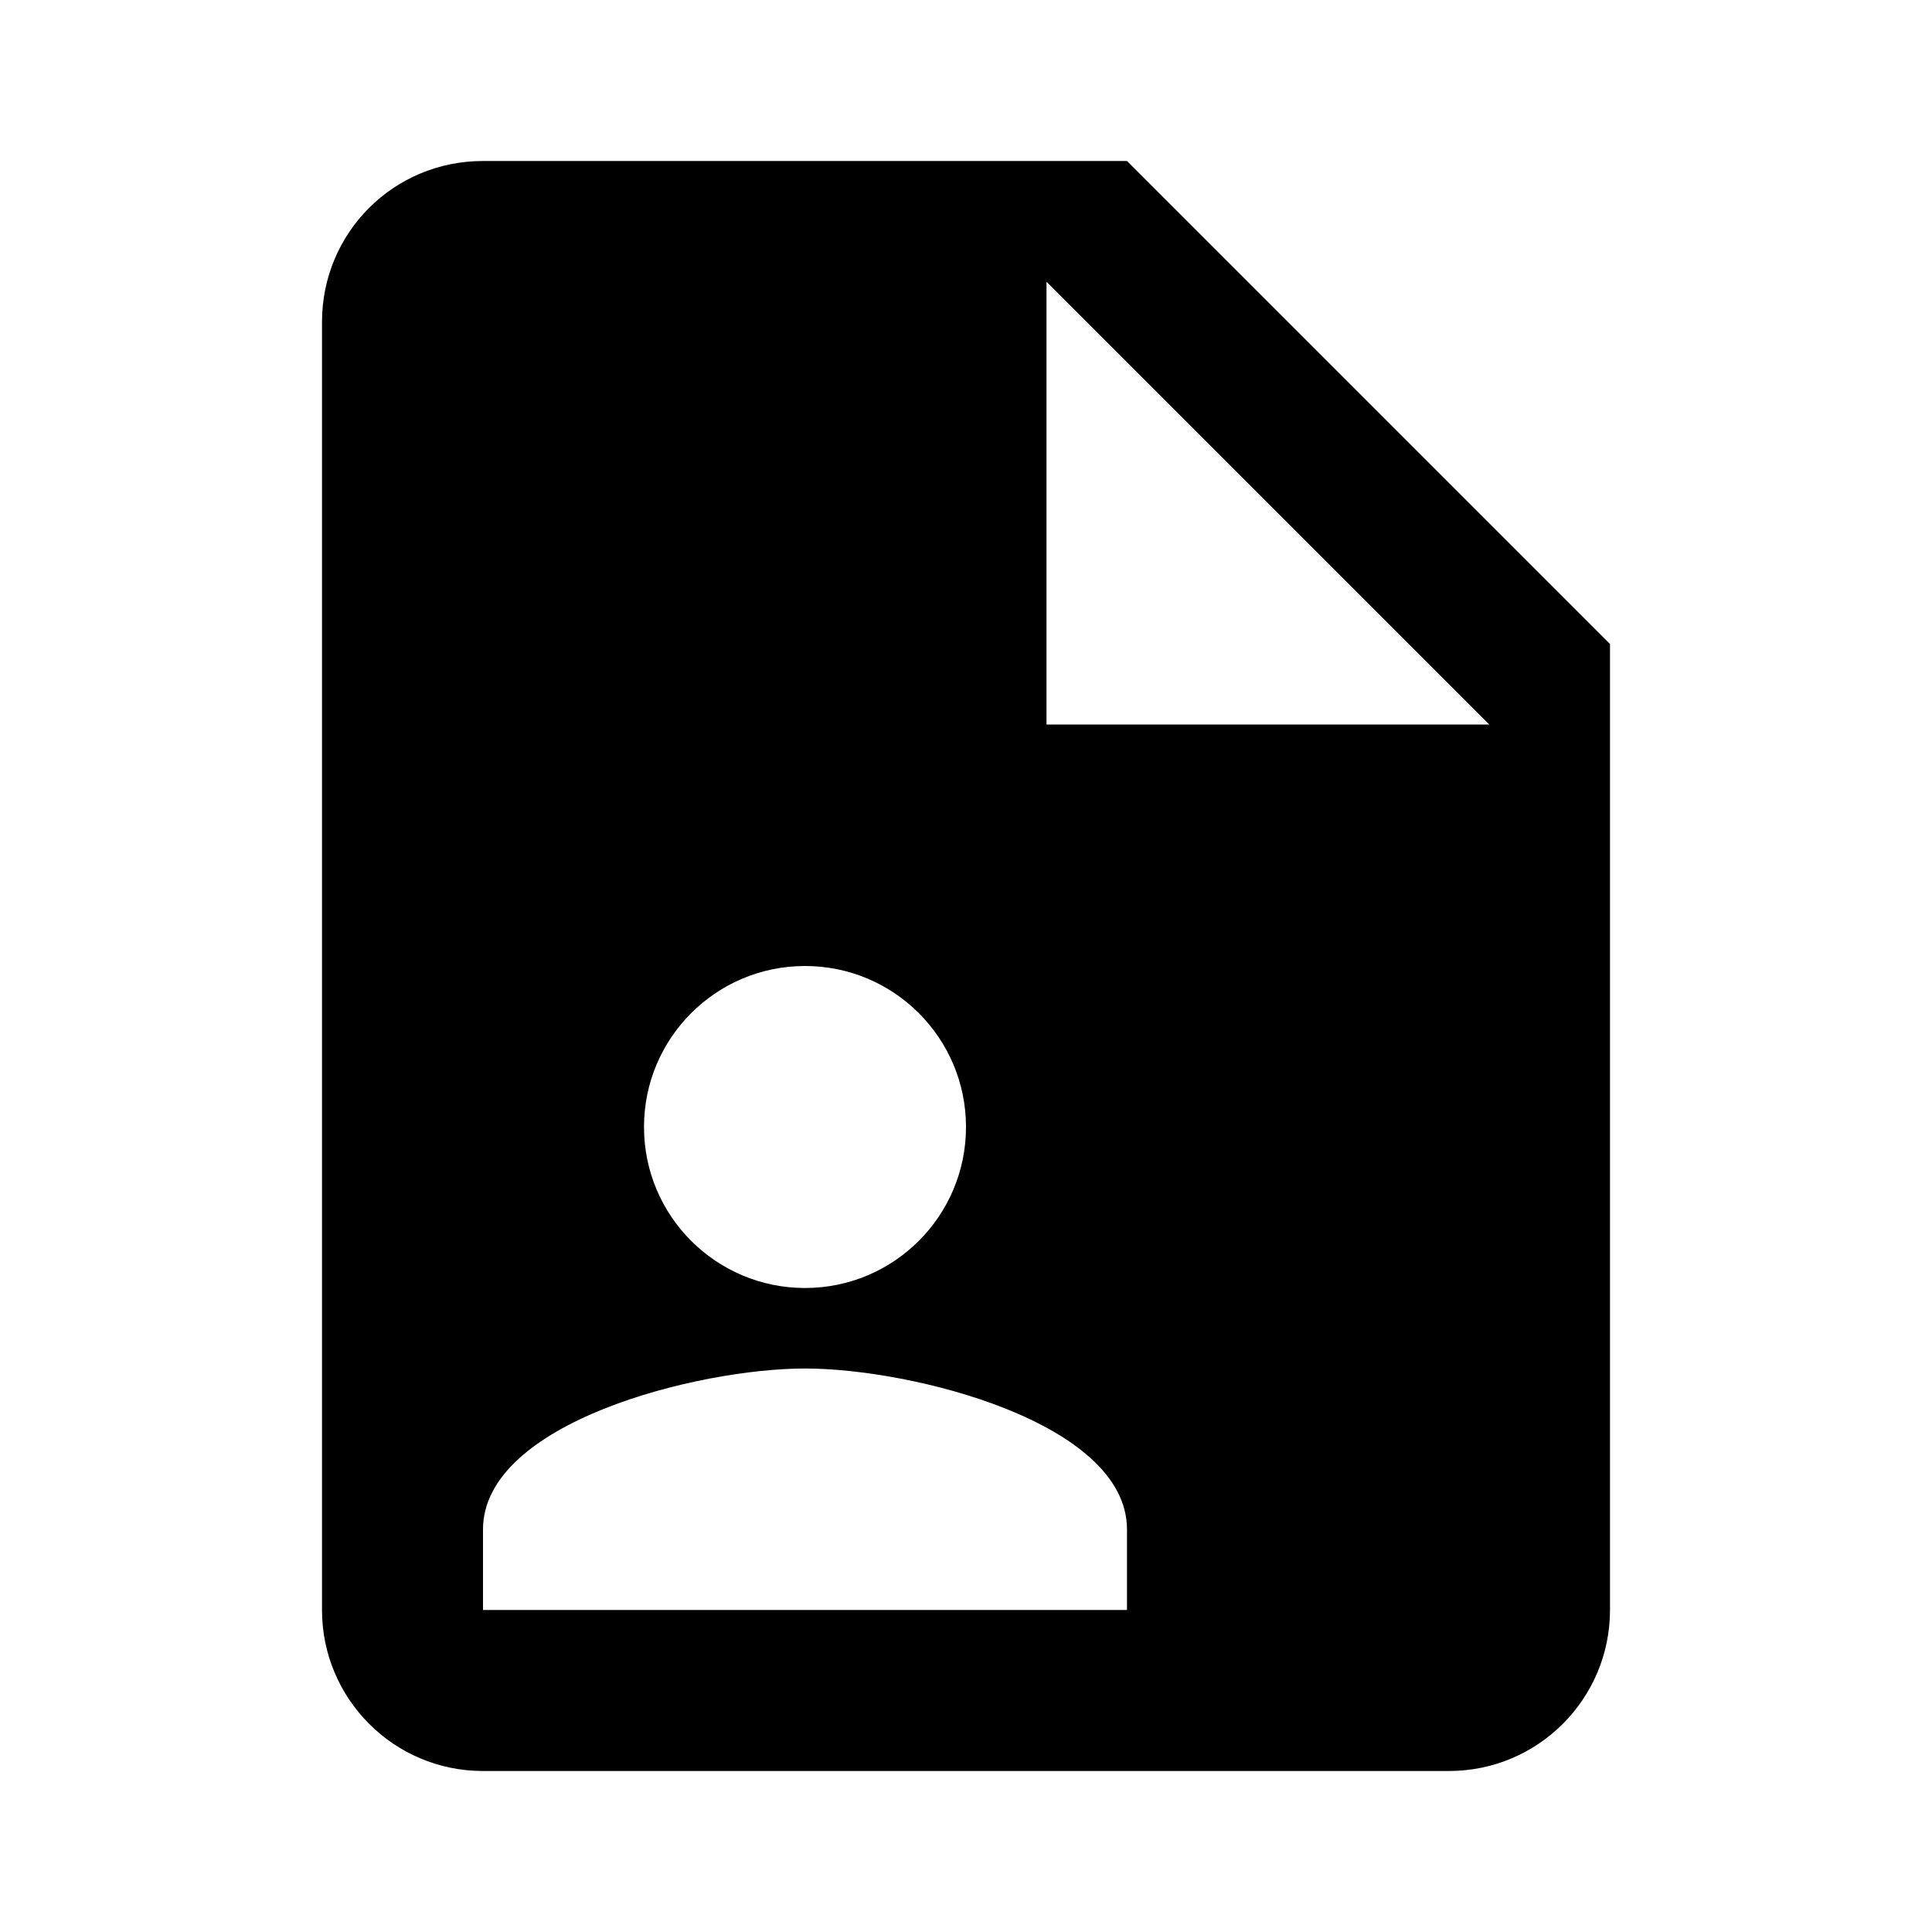
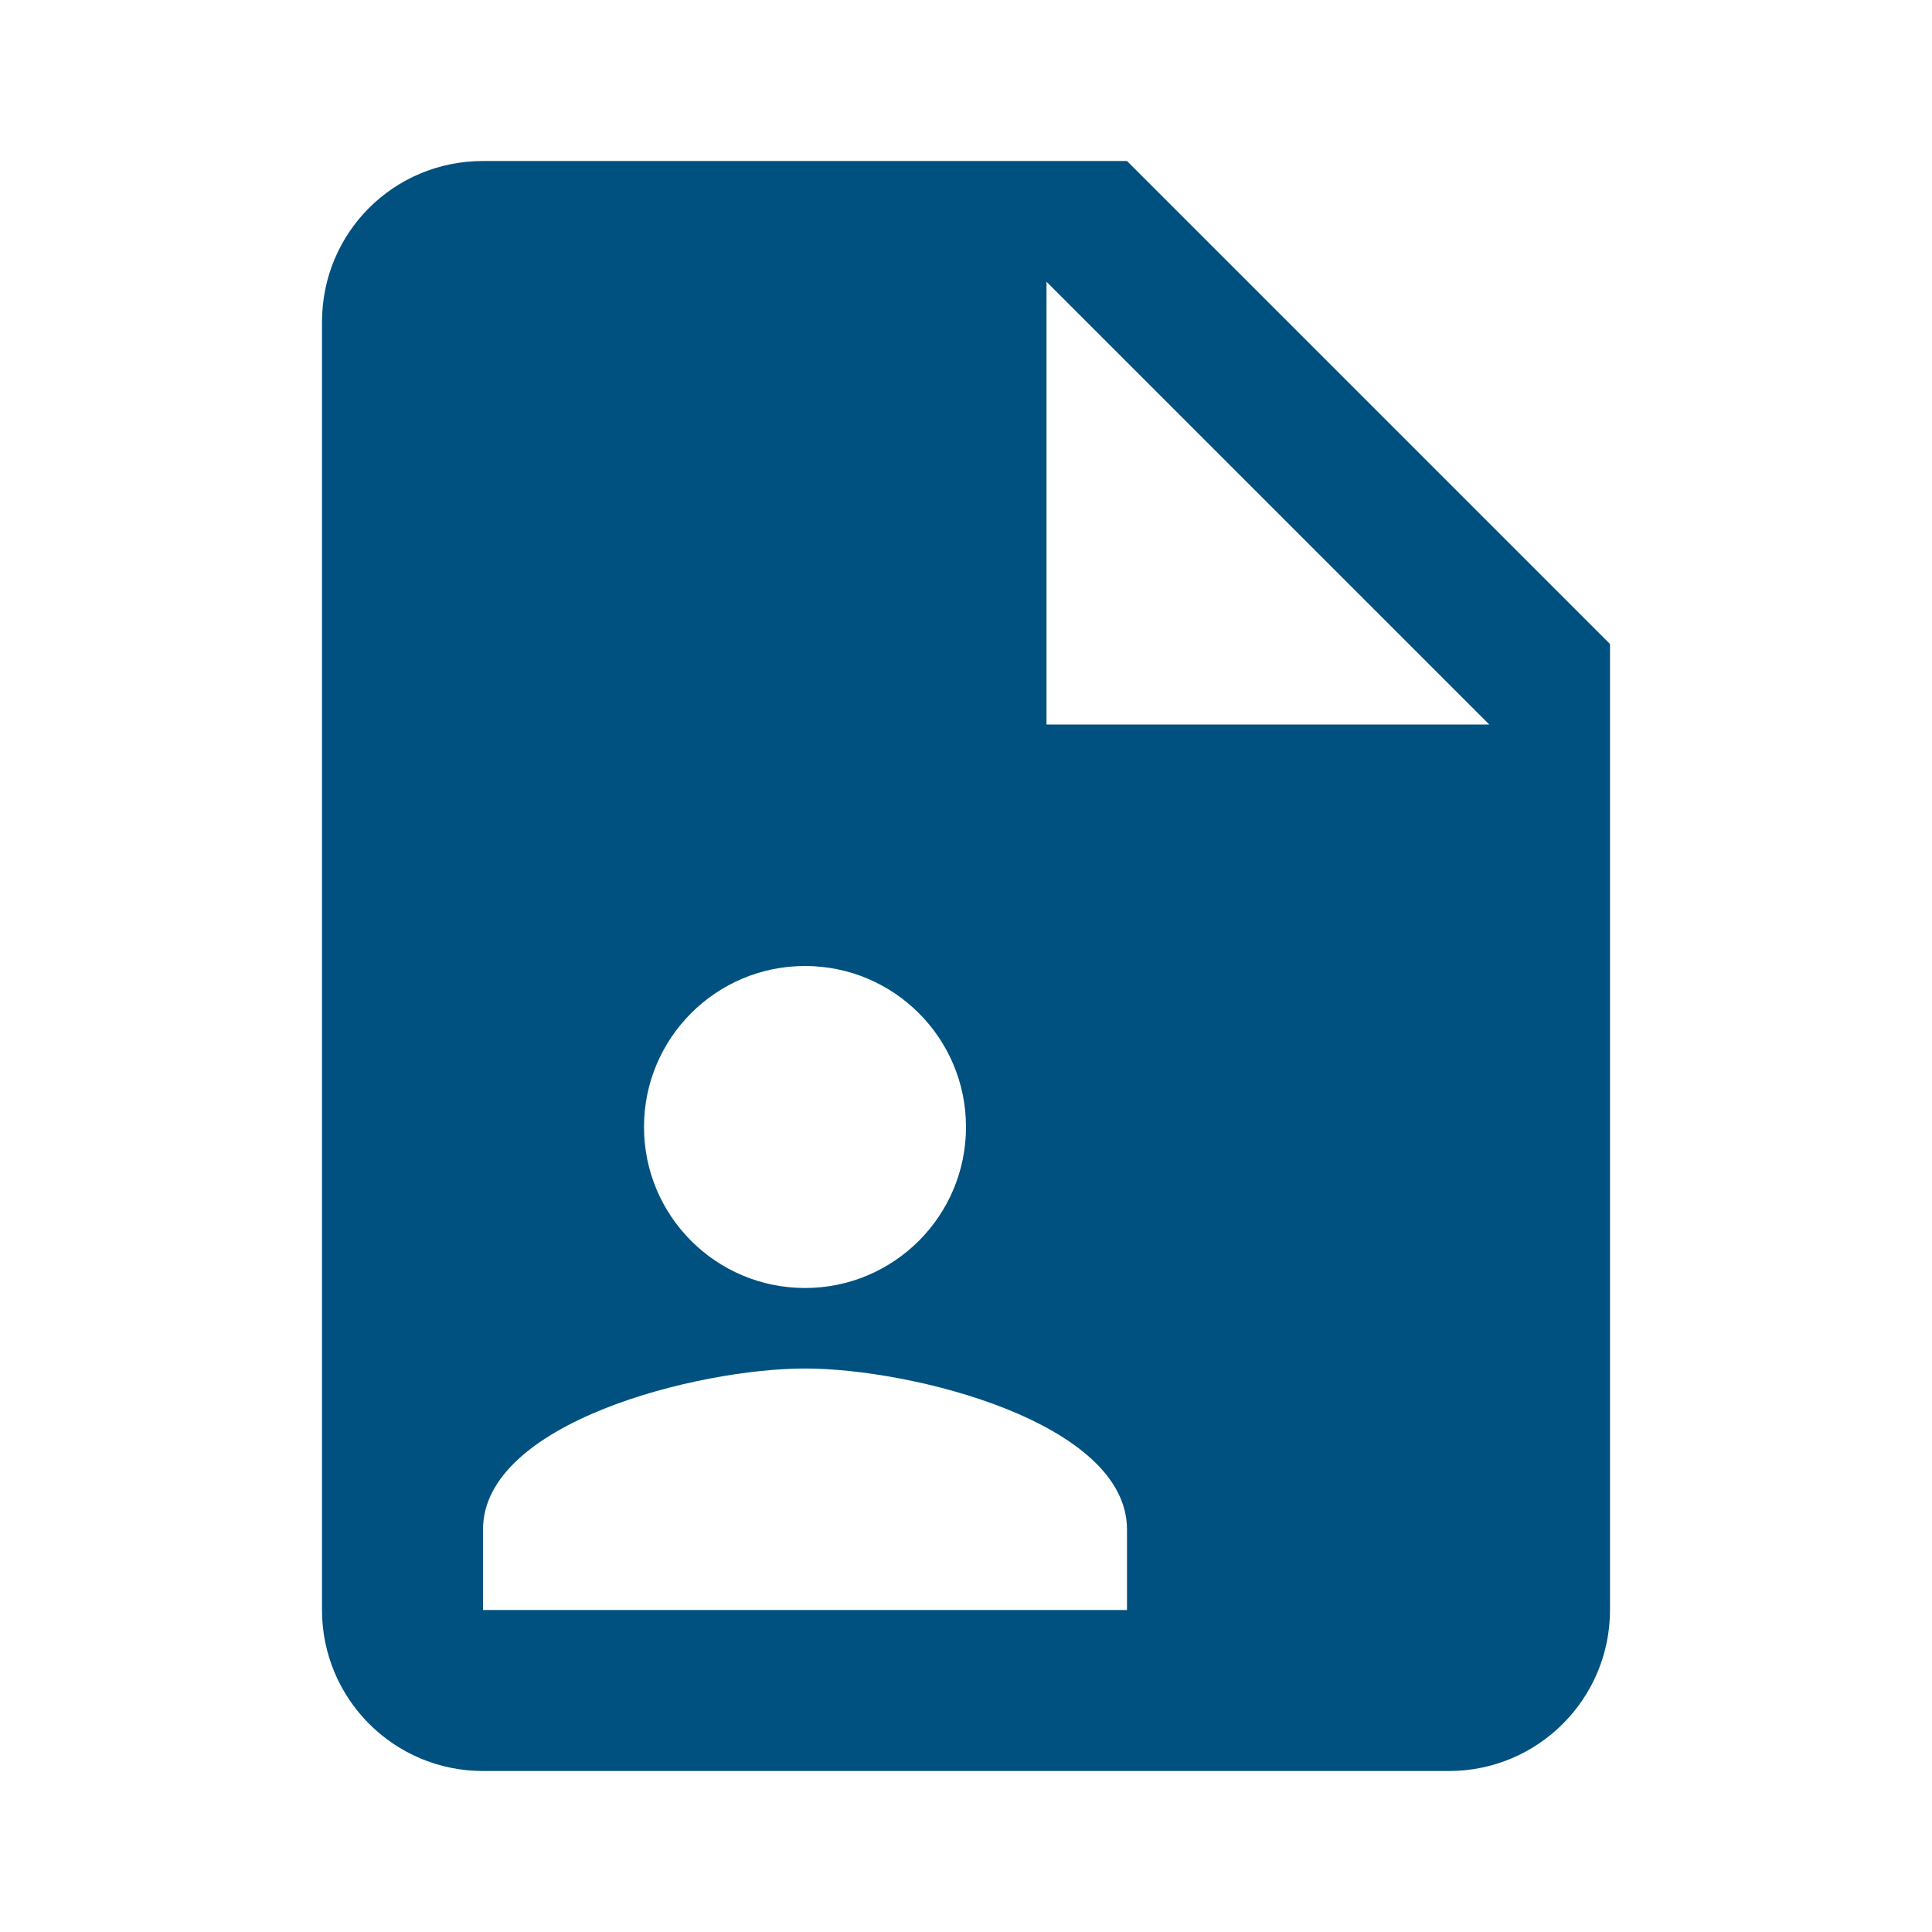
<svg xmlns="http://www.w3.org/2000/svg" viewBox="0 0 24 24">
-   <path d="M13,9H18.5L13,3.5V9M6,2H14L20,8V20A2,2 0 0,1 18,22H6C4.89,22 4,21.1 4,20V4C4,2.89 4.89,2 6,2M14,20V19C14,17.67 11.33,17 10,17C8.67,17 6,17.67 6,19V20H14M10,12A2,2 0 0,0 8,14A2,2 0 0,0 10,16A2,2 0 0,0 12,14A2,2 0 0,0 10,12Z" />
+   <path fill="#005180" d="M13,9H18.5L13,3.5V9M6,2H14L20,8V20A2,2 0 0,1 18,22H6C4.89,22 4,21.1 4,20V4C4,2.89 4.89,2 6,2M14,20V19C14,17.67 11.33,17 10,17C8.67,17 6,17.67 6,19V20H14M10,12A2,2 0 0,0 8,14A2,2 0 0,0 10,16A2,2 0 0,0 12,14A2,2 0 0,0 10,12Z" />
</svg>
